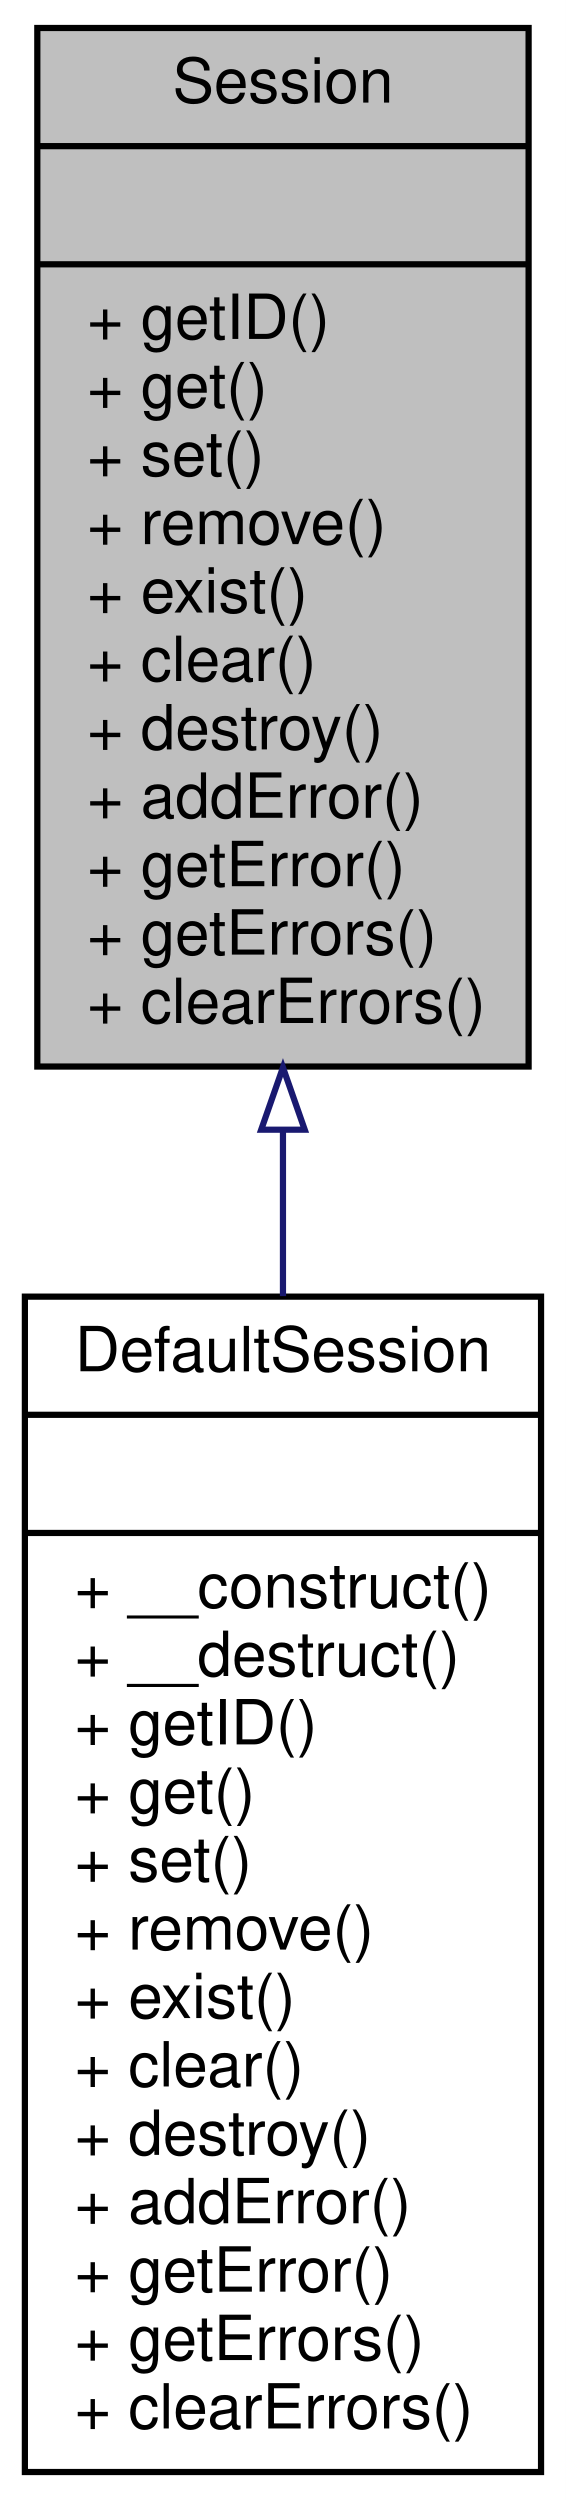
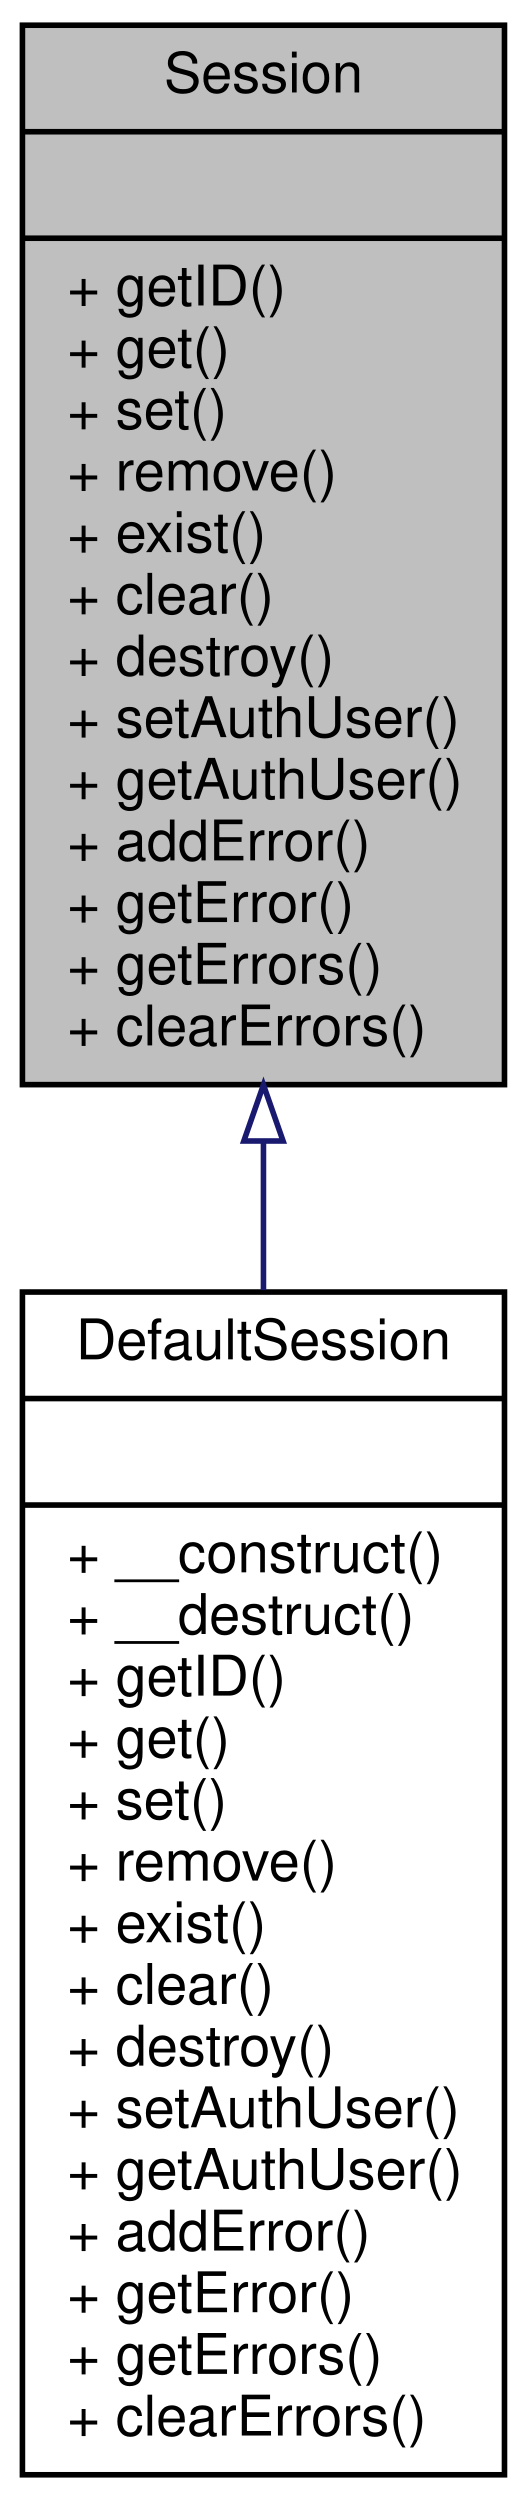
- <svg xmlns="http://www.w3.org/2000/svg" xmlns:xlink="http://www.w3.org/1999/xlink" width="91pt" height="402pt" viewBox="0.00 0.00 91.00 402.00">
-   <g id="graph0" class="graph" transform="scale(1 1) rotate(0) translate(4 398)">
-     <polygon fill="white" stroke="none" points="-4,4 -4,-398 87,-398 87,4 -4,4" />
+ <svg xmlns="http://www.w3.org/2000/svg" xmlns:xlink="http://www.w3.org/1999/xlink" width="94pt" height="446pt" viewBox="0.00 0.00 94.00 446.00">
+   <g id="graph0" class="graph" transform="scale(1 1) rotate(0) translate(4 442)">
+     <polygon fill="white" stroke="none" points="-4,4 -4,-442 90,-442 90,4 -4,4" />
    <g id="node1" class="node">
-       <polygon fill="#bfbfbf" stroke="black" points="2,-226.5 2,-393.5 81,-393.5 81,-226.5 2,-226.5" />
-       <text text-anchor="middle" x="41.5" y="-381.5" font-family="Helvetica,sans-Serif" font-size="10.00">Session</text>
-       <polyline fill="none" stroke="black" points="2,-374.5 81,-374.5 " />
-       <text text-anchor="middle" x="41.5" y="-362.5" font-family="Helvetica,sans-Serif" font-size="10.00"> </text>
-       <polyline fill="none" stroke="black" points="2,-355.5 81,-355.5 " />
-       <text text-anchor="start" x="10" y="-343.5" font-family="Helvetica,sans-Serif" font-size="10.00">+ getID()</text>
-       <text text-anchor="start" x="10" y="-332.5" font-family="Helvetica,sans-Serif" font-size="10.00">+ get()</text>
-       <text text-anchor="start" x="10" y="-321.5" font-family="Helvetica,sans-Serif" font-size="10.00">+ set()</text>
-       <text text-anchor="start" x="10" y="-310.5" font-family="Helvetica,sans-Serif" font-size="10.00">+ remove()</text>
-       <text text-anchor="start" x="10" y="-299.5" font-family="Helvetica,sans-Serif" font-size="10.00">+ exist()</text>
-       <text text-anchor="start" x="10" y="-288.5" font-family="Helvetica,sans-Serif" font-size="10.00">+ clear()</text>
-       <text text-anchor="start" x="10" y="-277.5" font-family="Helvetica,sans-Serif" font-size="10.00">+ destroy()</text>
-       <text text-anchor="start" x="10" y="-266.5" font-family="Helvetica,sans-Serif" font-size="10.00">+ addError()</text>
-       <text text-anchor="start" x="10" y="-255.5" font-family="Helvetica,sans-Serif" font-size="10.00">+ getError()</text>
-       <text text-anchor="start" x="10" y="-244.5" font-family="Helvetica,sans-Serif" font-size="10.00">+ getErrors()</text>
-       <text text-anchor="start" x="10" y="-233.5" font-family="Helvetica,sans-Serif" font-size="10.00">+ clearErrors()</text>
+       <polygon fill="#bfbfbf" stroke="black" points="0,-248.5 0,-437.5 86,-437.5 86,-248.5 0,-248.5" />
+       <text text-anchor="middle" x="43" y="-425.5" font-family="Helvetica,sans-Serif" font-size="10.00">Session</text>
+       <polyline fill="none" stroke="black" points="0,-418.5 86,-418.5 " />
+       <text text-anchor="middle" x="43" y="-406.5" font-family="Helvetica,sans-Serif" font-size="10.00"> </text>
+       <polyline fill="none" stroke="black" points="0,-399.5 86,-399.5 " />
+       <text text-anchor="start" x="8" y="-387.5" font-family="Helvetica,sans-Serif" font-size="10.00">+ getID()</text>
+       <text text-anchor="start" x="8" y="-376.5" font-family="Helvetica,sans-Serif" font-size="10.00">+ get()</text>
+       <text text-anchor="start" x="8" y="-365.5" font-family="Helvetica,sans-Serif" font-size="10.00">+ set()</text>
+       <text text-anchor="start" x="8" y="-354.5" font-family="Helvetica,sans-Serif" font-size="10.00">+ remove()</text>
+       <text text-anchor="start" x="8" y="-343.5" font-family="Helvetica,sans-Serif" font-size="10.00">+ exist()</text>
+       <text text-anchor="start" x="8" y="-332.5" font-family="Helvetica,sans-Serif" font-size="10.00">+ clear()</text>
+       <text text-anchor="start" x="8" y="-321.5" font-family="Helvetica,sans-Serif" font-size="10.00">+ destroy()</text>
+       <text text-anchor="start" x="8" y="-310.5" font-family="Helvetica,sans-Serif" font-size="10.00">+ setAuthUser()</text>
+       <text text-anchor="start" x="8" y="-299.5" font-family="Helvetica,sans-Serif" font-size="10.00">+ getAuthUser()</text>
+       <text text-anchor="start" x="8" y="-288.5" font-family="Helvetica,sans-Serif" font-size="10.00">+ addError()</text>
+       <text text-anchor="start" x="8" y="-277.5" font-family="Helvetica,sans-Serif" font-size="10.00">+ getError()</text>
+       <text text-anchor="start" x="8" y="-266.5" font-family="Helvetica,sans-Serif" font-size="10.00">+ getErrors()</text>
+       <text text-anchor="start" x="8" y="-255.5" font-family="Helvetica,sans-Serif" font-size="10.00">+ clearErrors()</text>
    </g>
    <g id="node2" class="node">
      <g id="a_node2">
        <a xlink:href="classwcmf_1_1lib_1_1core_1_1impl_1_1_default_session.html" target="_top" xlink:title="Default session implementation. ">
-           <polygon fill="white" stroke="black" points="0,-0.5 0,-189.5 83,-189.5 83,-0.5 0,-0.5" />
-           <text text-anchor="middle" x="41.5" y="-177.5" font-family="Helvetica,sans-Serif" font-size="10.00">DefaultSession</text>
-           <polyline fill="none" stroke="black" points="0,-170.5 83,-170.5 " />
-           <text text-anchor="middle" x="41.5" y="-158.5" font-family="Helvetica,sans-Serif" font-size="10.00"> </text>
-           <polyline fill="none" stroke="black" points="0,-151.5 83,-151.5 " />
-           <text text-anchor="start" x="8" y="-139.5" font-family="Helvetica,sans-Serif" font-size="10.00">+ __construct()</text>
-           <text text-anchor="start" x="8" y="-128.5" font-family="Helvetica,sans-Serif" font-size="10.00">+ __destruct()</text>
-           <text text-anchor="start" x="8" y="-117.5" font-family="Helvetica,sans-Serif" font-size="10.00">+ getID()</text>
-           <text text-anchor="start" x="8" y="-106.5" font-family="Helvetica,sans-Serif" font-size="10.00">+ get()</text>
-           <text text-anchor="start" x="8" y="-95.5" font-family="Helvetica,sans-Serif" font-size="10.00">+ set()</text>
-           <text text-anchor="start" x="8" y="-84.5" font-family="Helvetica,sans-Serif" font-size="10.00">+ remove()</text>
-           <text text-anchor="start" x="8" y="-73.5" font-family="Helvetica,sans-Serif" font-size="10.00">+ exist()</text>
-           <text text-anchor="start" x="8" y="-62.5" font-family="Helvetica,sans-Serif" font-size="10.00">+ clear()</text>
-           <text text-anchor="start" x="8" y="-51.5" font-family="Helvetica,sans-Serif" font-size="10.00">+ destroy()</text>
+           <polygon fill="white" stroke="black" points="0,-0.5 0,-211.5 86,-211.5 86,-0.5 0,-0.5" />
+           <text text-anchor="middle" x="43" y="-199.5" font-family="Helvetica,sans-Serif" font-size="10.00">DefaultSession</text>
+           <polyline fill="none" stroke="black" points="0,-192.5 86,-192.5 " />
+           <text text-anchor="middle" x="43" y="-180.5" font-family="Helvetica,sans-Serif" font-size="10.00"> </text>
+           <polyline fill="none" stroke="black" points="0,-173.5 86,-173.5 " />
+           <text text-anchor="start" x="8" y="-161.5" font-family="Helvetica,sans-Serif" font-size="10.00">+ __construct()</text>
+           <text text-anchor="start" x="8" y="-150.5" font-family="Helvetica,sans-Serif" font-size="10.00">+ __destruct()</text>
+           <text text-anchor="start" x="8" y="-139.5" font-family="Helvetica,sans-Serif" font-size="10.00">+ getID()</text>
+           <text text-anchor="start" x="8" y="-128.5" font-family="Helvetica,sans-Serif" font-size="10.00">+ get()</text>
+           <text text-anchor="start" x="8" y="-117.5" font-family="Helvetica,sans-Serif" font-size="10.00">+ set()</text>
+           <text text-anchor="start" x="8" y="-106.5" font-family="Helvetica,sans-Serif" font-size="10.00">+ remove()</text>
+           <text text-anchor="start" x="8" y="-95.5" font-family="Helvetica,sans-Serif" font-size="10.00">+ exist()</text>
+           <text text-anchor="start" x="8" y="-84.5" font-family="Helvetica,sans-Serif" font-size="10.00">+ clear()</text>
+           <text text-anchor="start" x="8" y="-73.5" font-family="Helvetica,sans-Serif" font-size="10.00">+ destroy()</text>
+           <text text-anchor="start" x="8" y="-62.5" font-family="Helvetica,sans-Serif" font-size="10.00">+ setAuthUser()</text>
+           <text text-anchor="start" x="8" y="-51.5" font-family="Helvetica,sans-Serif" font-size="10.00">+ getAuthUser()</text>
          <text text-anchor="start" x="8" y="-40.5" font-family="Helvetica,sans-Serif" font-size="10.00">+ addError()</text>
          <text text-anchor="start" x="8" y="-29.5" font-family="Helvetica,sans-Serif" font-size="10.00">+ getError()</text>
          <text text-anchor="start" x="8" y="-18.5" font-family="Helvetica,sans-Serif" font-size="10.00">+ getErrors()</text>
          <text text-anchor="start" x="8" y="-7.5" font-family="Helvetica,sans-Serif" font-size="10.00">+ clearErrors()</text>
        </a>
      </g>
    </g>
    <g id="edge1" class="edge">
-       <path fill="none" stroke="midnightblue" d="M41.5,-216.094C41.5,-207.301 41.5,-198.382 41.5,-189.583" />
-       <polygon fill="none" stroke="midnightblue" points="38,-216.344 41.5,-226.344 45,-216.344 38,-216.344" />
+       <path fill="none" stroke="midnightblue" d="M43,-238.224C43,-229.465 43,-220.603 43,-211.836" />
+       <polygon fill="none" stroke="midnightblue" points="39.5,-238.447 43,-248.447 46.5,-238.447 39.5,-238.447" />
    </g>
  </g>
</svg>
